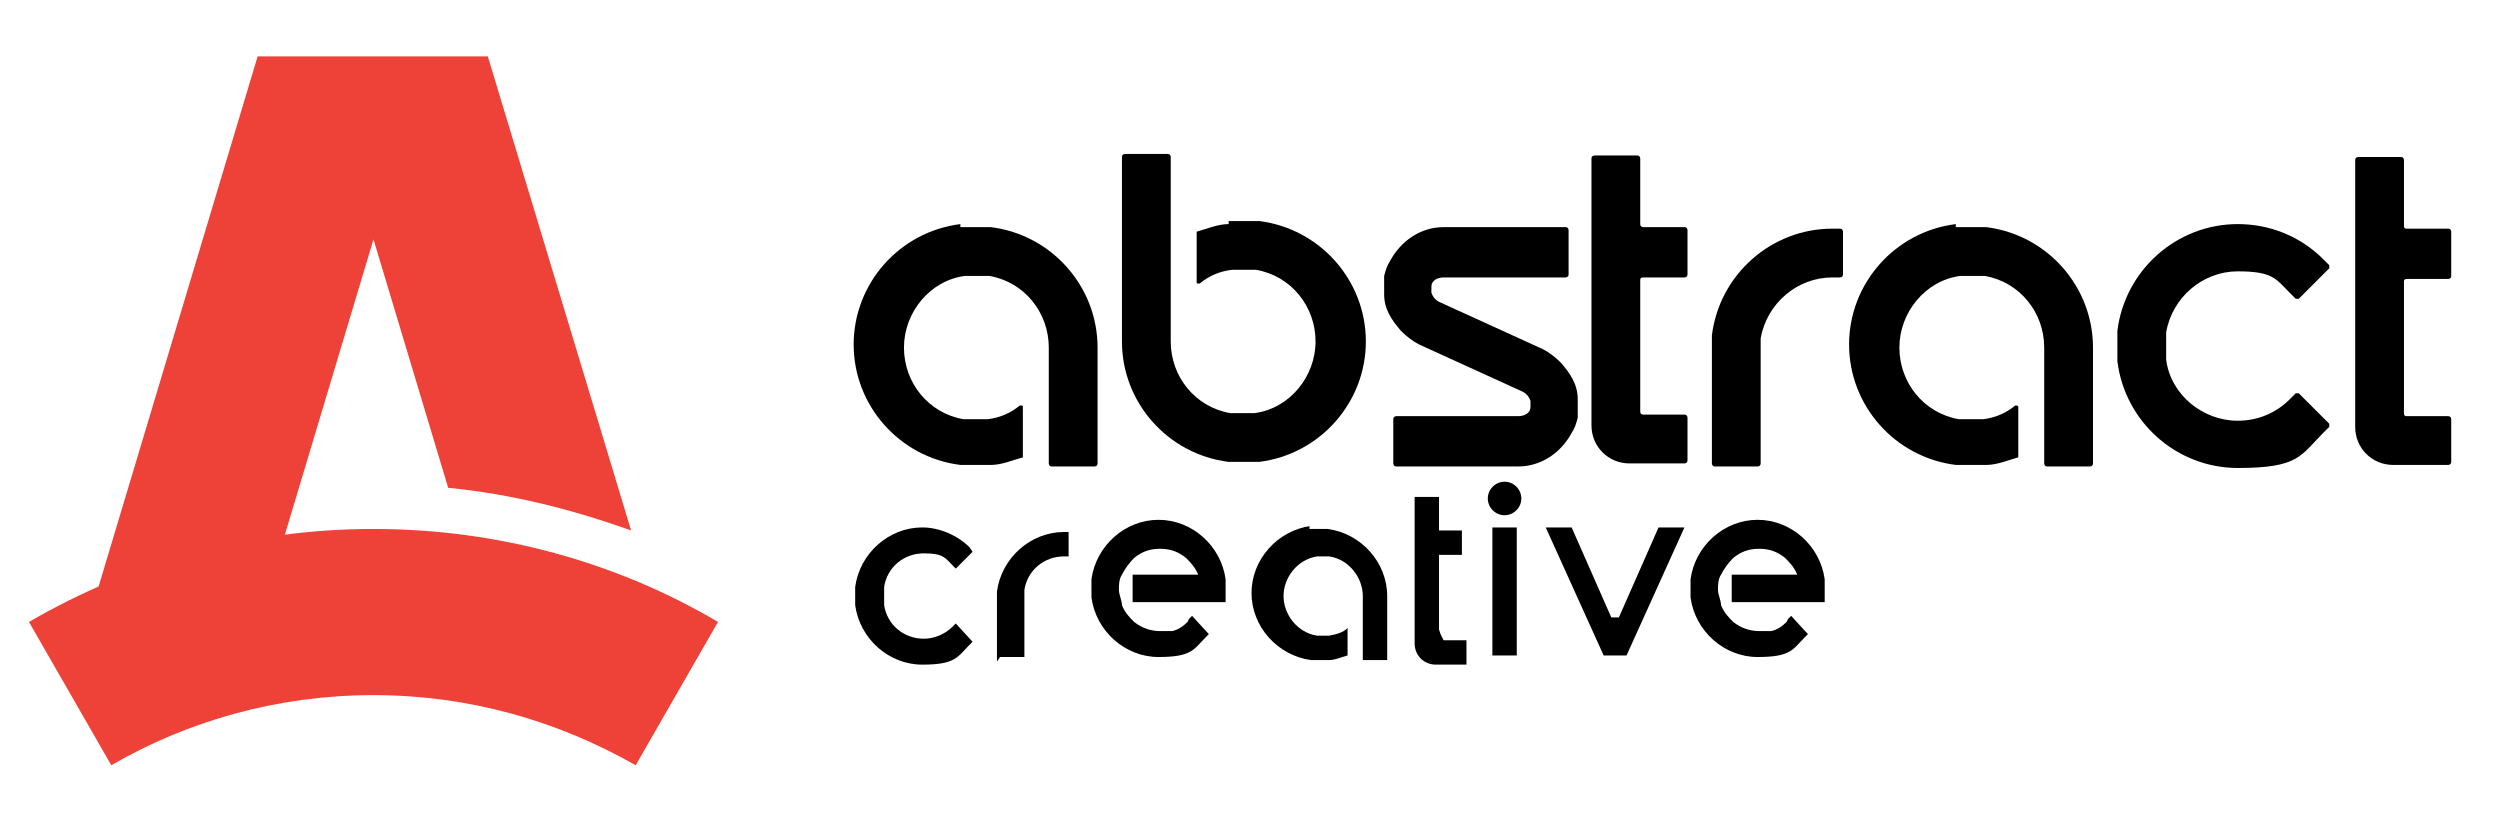
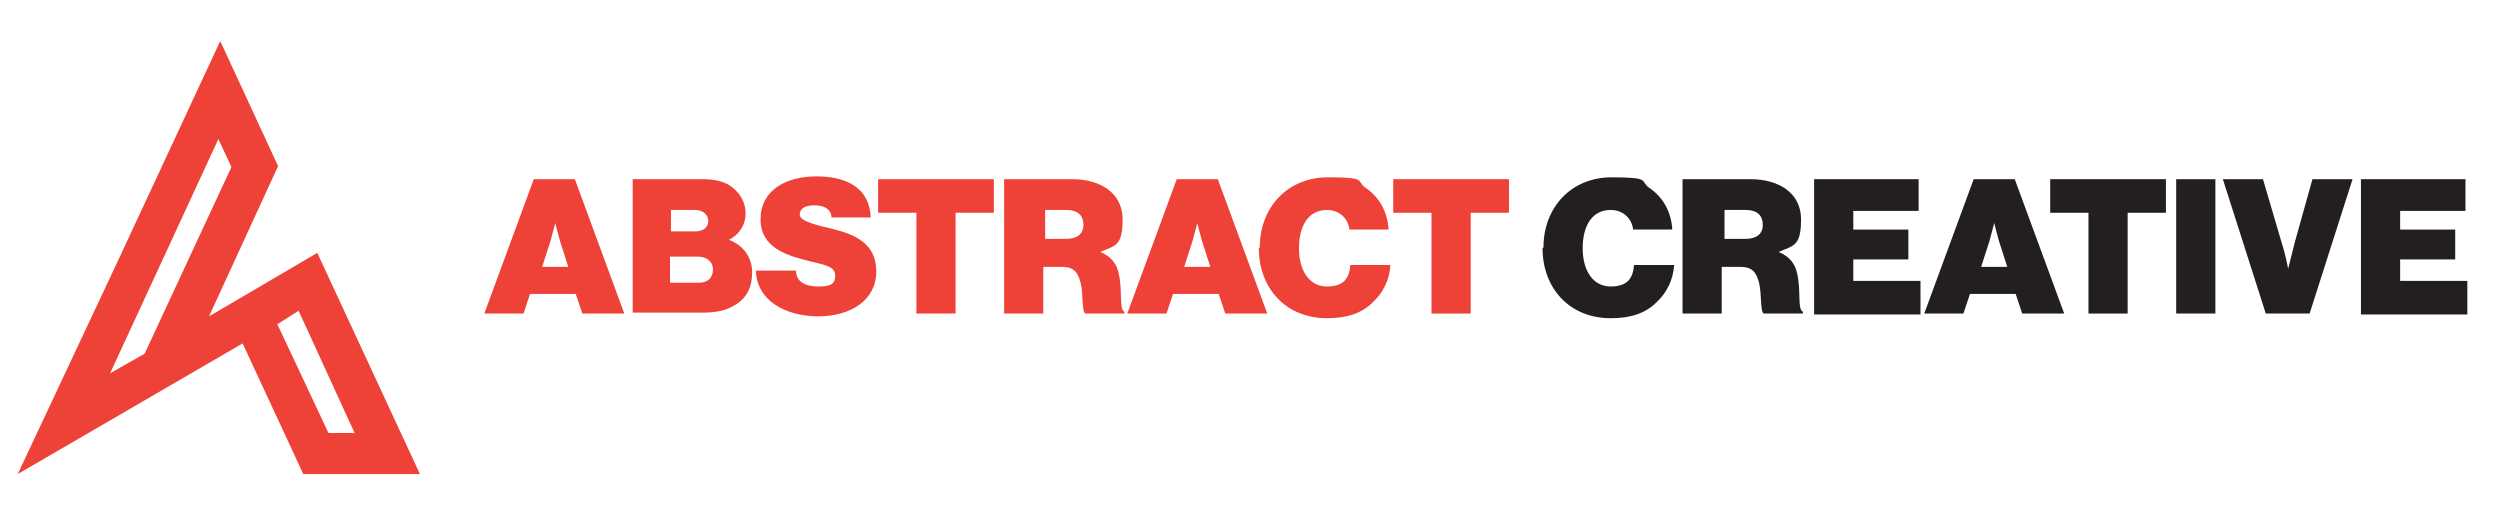
- <svg xmlns="http://www.w3.org/2000/svg" id="Layer_1" version="1.1" viewBox="0 0 164 54.6">
+ <svg xmlns="http://www.w3.org/2000/svg" id="Layer_1" version="1.1" viewBox="0 0 267.9 54.6">
  <defs>
    <style>
      .st0 {
        fill: #231f20;
      }

-       .st1, .st2, .st3 {
+       .st1 {
        fill-rule: evenodd;
      }

-       .st2, .st4 {
-         display: none;
-       }
- 
-       .st3, .st5 {
+       .st1, .st2 {
        fill: #ee4137;
      }
    </style>
  </defs>
-   <path class="st1" d="M107.6,27.1v-8.7c0-.1,0-.2.2-.2h2.7s.2,0,.2-.2v-2.9s0-.2-.2-.2h-2.7c0,0-.2,0-.2-.2v-4.3s0-.2-.2-.2h-2.8s-.2,0-.2.2v17.5c0,1.4,1.1,2.5,2.5,2.5h3.6s.2,0,.2-.2v-2.8s0-.2-.2-.2h-2.7c0,0-.2,0-.2-.2h0Z" />
-   <path class="st1" d="M157.7,27.2v-8.7c0-.1,0-.2.2-.2h2.7s.2,0,.2-.2v-2.9s0-.2-.2-.2h-2.7c-.1,0-.2,0-.2-.2v-4.3s0-.2-.2-.2h-2.8s-.2,0-.2.2v17.5c0,1.4,1.1,2.5,2.5,2.5h3.6s.2,0,.2-.2v-2.8s0-.2-.2-.2h-2.7c-.1,0-.2,0-.2-.2h0Z" />
-   <path class="st1" d="M142.1,23.4v-1.6c.4-2.3,2.4-4,4.7-4s2.5.5,3.4,1.4l.4.4h.2l2-2v-.2l-.4-.4c-1.5-1.5-3.5-2.3-5.6-2.3-4,0-7.4,3-7.9,7v2c.5,4,3.9,7,7.9,7s4.1-.8,5.6-2.3l.4-.4v-.2l-2-2h-.2l-.4.4c-.9.9-2.1,1.4-3.4,1.4-2.3,0-4.4-1.7-4.7-4h0v-.2Z" />
-   <path class="st1" d="M93.9,19.2v-.4c0-.4.4-.6.8-.6h8s.2,0,.2-.2v-2.9s0-.2-.2-.2h-8c-1.5,0-2.8.9-3.5,2.2-.2.3-.3.6-.4,1,0,.4,0,.8,0,1.2,0,1,.5,1.7,1.1,2.4.4.4.8.7,1.2.9l6.8,3.1c.2.1.4.3.5.6v.4c0,.4-.4.6-.8.6h-8s-.2,0-.2.2v2.9s0,.2.2.2h8c1.5,0,2.8-.9,3.5-2.2.2-.3.3-.6.4-1,0-.4,0-.8,0-1.2,0-1-.5-1.7-1.1-2.4-.4-.4-.8-.7-1.2-.9l-6.8-3.1c-.2-.1-.4-.3-.5-.6h0Z" />
-   <path class="st1" d="M112.3,30.4s0,.2.2.2h2.8s.2,0,.2-.2v-8.2c.4-2.3,2.4-4,4.7-4h.5s.2,0,.2-.2v-2.8s0-.2-.2-.2h-.5c-4,0-7.4,3-7.9,7v1c0,.3,0,.1,0,.1v7.2h0Z" />
-   <path class="st1" d="M80.6,14.7c-.7,0-1.4.3-2.1.5h0v3.3h0c0,.1,0,.1.2.1.6-.5,1.3-.8,2.1-.9h1.6c2.3.4,3.9,2.4,3.9,4.7s-1.7,4.4-4,4.7h-1.6c-2.3-.4-3.9-2.4-3.9-4.7v-12.1s0-.2-.2-.2h-2.8s-.2,0-.2.2v12.1c0,4,3,7.4,7,7.9h2c4-.5,7-3.9,7-7.9s-3-7.4-7-7.9h-2v.2Z" />
-   <path class="st1" d="M63,14.7c-4,.5-7,3.9-7,7.9s3,7.4,7,7.9h2c.7,0,1.4-.3,2.1-.5h0v-3.3h0c0-.1,0-.1-.2-.1-.6.5-1.3.8-2.1.9h-1.6c-2.3-.4-3.9-2.4-3.9-4.7s1.7-4.4,4-4.7h1.6c2.3.4,3.9,2.4,3.9,4.7v7.6s0,.2.2.2h2.8s.2,0,.2-.2v-7.6c0-4-3-7.4-7-7.9h-2v-.2Z" />
-   <path class="st1" d="M128.3,14.7c-4,.5-7,3.9-7,7.9s3,7.4,7,7.9h2c.7,0,1.4-.3,2.1-.5h0v-3.3h0c0-.1-.1-.1-.2-.1-.6.5-1.3.8-2.1.9h-1.6c-2.3-.4-3.9-2.4-3.9-4.7s1.7-4.4,4-4.7h1.6c2.3.4,3.9,2.4,3.9,4.7v7.6s0,.2.2.2h2.8s.2,0,.2-.2v-7.6c0-4-3-7.4-7-7.9h-2v-.2Z" />
-   <path class="st1" d="M94.4,41.3v-4.9s0,0,0,0h1.5v-1.6h-1.5s0,0,0,0v-2.2h-1.6v9.6c0,.8.6,1.4,1.4,1.4h2v-1.6h-1.5s0,0,0,0h0l-.2-.4Z" />
-   <path class="st1" d="M58,39.3v-.8c.2-1.3,1.3-2.2,2.6-2.2s1.4.3,1.9.8l.2.2h0l1.1-1.1h0c0,0-.2-.3-.2-.3-.8-.8-2-1.3-3.1-1.3-2.2,0-4.1,1.7-4.4,3.9v1.2c.3,2.2,2.2,3.9,4.4,3.9s2.3-.5,3.1-1.3l.2-.2h0c0,0-1.1-1.2-1.1-1.2h0l-.2.2c-.5.5-1.2.8-1.9.8-1.3,0-2.4-.9-2.6-2.2h0v-.4Z" />
-   <path class="st1" d="M105.7,40.5l-2.6-5.9h-1.7l3.8,8.4h1.5l3.8-8.4h-1.7l-2.6,5.9h-.5Z" />
-   <path class="st1" d="M65.6,43.1h1.6v-4h0v-.4c.2-1.3,1.3-2.2,2.6-2.2h.3v-1.6h-.3c-2.2,0-4.1,1.7-4.4,3.9v.6c0,.2,0,0,0,0v4h0l.2-.3Z" />
-   <path class="st1" d="M97.9,34.6h0v8.4h1.6v-8.4h-1.6ZM98.7,31.6c-.6,0-1.1.5-1.1,1.1s.5,1.1,1.1,1.1,1.1-.5,1.1-1.1-.5-1.1-1.1-1.1h0Z" />
-   <path class="st1" d="M86,34.5c-2.2.3-3.9,2.2-3.9,4.4s1.7,4.1,3.9,4.4h1.2c.4,0,.8-.2,1.2-.3h0v-1.8h0c-.3.3-.7.4-1.2.5h-.8c-1.3-.2-2.2-1.4-2.2-2.6s.9-2.4,2.2-2.6h.8c1.3.2,2.2,1.4,2.2,2.6v4.2h1.6v-4.2c0-2.2-1.7-4.1-3.9-4.4h-1.2v-.2Z" />
-   <path class="st1" d="M77.9,40.8c-.3.3-.6.5-1,.6h0c-.3,0-.6,0-.8,0-.6,0-1.2-.2-1.7-.6-.3-.3-.6-.6-.8-1.1h0c0-.3-.2-.7-.2-1s0-.7.2-1h0c.2-.4.5-.8.8-1.1h0c.5-.4,1-.6,1.7-.6s1.2.2,1.7.6c.3.3.6.6.8,1.1h0c0,0-4.3,0-4.3,0,0,.3,0,.6,0,.9s0,.6,0,.9h6.1v-1.5c-.3-2.2-2.2-3.9-4.4-3.9s-4.1,1.7-4.4,3.9v1.2c.3,2.2,2.2,3.9,4.4,3.9s2.3-.5,3.1-1.3l.2-.2h0c0,0-1.1-1.2-1.1-1.2h0l-.2.2h0Z" />
-   <path class="st1" d="M117.2,40.8c-.3.3-.6.5-1,.6h0c-.3,0-.6,0-.8,0-.6,0-1.2-.2-1.7-.6-.3-.3-.6-.6-.8-1.1h0c0-.3-.2-.7-.2-1s0-.7.2-1h0c.2-.4.5-.8.8-1.1h0c.5-.4,1-.6,1.7-.6s1.2.2,1.7.6c.3.3.6.6.8,1.1h0c0,0-4.3,0-4.3,0,0,.3,0,.6,0,.9s0,.6,0,.9h6.1v-1.5c-.3-2.2-2.2-3.9-4.4-3.9s-4.1,1.7-4.4,3.9v1.2c.3,2.2,2.2,3.9,4.4,3.9s2.3-.5,3.1-1.3l.2-.2h0c0,0-1.1-1.2-1.1-1.2h0l-.2.2h0Z" />
  <g>
-     <path class="st3" d="M41.4,34.8L32,3.7h-15.1L6.4,38.7h11.2l6.9-23,4.9,16.3c4.1.4,8.1,1.4,12,2.8" />
-     <path class="st3" d="M24.5,34.7c8.2,0,16,2.2,22.6,6.1l-5.4,9.4c-5.1-2.9-10.9-4.6-17.2-4.6s-12.2,1.7-17.2,4.6l-5.4-9.4c6.7-3.9,14.4-6.1,22.6-6.1" />
+     <path class="st2" d="M57.3,19.2h4.3l5.3,14.4h-4.5l-.7-2.1h-4.9l-.7,2.1h-4.2l5.3-14.4h.1ZM57.9,28.6h3l-.9-2.8c-.2-.7-.5-1.9-.5-1.9h0s-.3,1.1-.5,1.9l-.9,2.8h-.2Z" />
+     <path class="st2" d="M67.8,19.2h7.5c1.4,0,2.5.3,3.2.9.9.7,1.4,1.7,1.4,2.8s-.6,2.2-1.8,2.8h0c1.6.6,2.5,1.9,2.5,3.5s-.6,2.7-1.7,3.4c-.9.6-2,.9-3.5.9h-7.6v-14.4h0ZM74.5,24.8c.8,0,1.4-.4,1.4-1.1s-.6-1.2-1.4-1.2h-2.6v2.3s2.6,0,2.6,0ZM74.9,30.3c.9,0,1.5-.5,1.5-1.4s-.7-1.4-1.6-1.4h-3v2.8h3.1Z" />
+     <path class="st2" d="M81,29h4.3c0,1.2,1,1.7,2.4,1.7s1.8-.3,1.8-1.2-1-1.1-2.7-1.5c-2.4-.6-5.3-1.4-5.3-4.5s2.7-4.6,6-4.6,5.7,1.3,5.8,4.4h-4.2c0-.8-.7-1.3-1.8-1.3s-1.6.4-1.6,1,1.2,1,3.4,1.5c2.4.6,4.8,1.5,4.8,4.6s-2.8,4.8-6.2,4.8-6.6-1.6-6.7-4.9h0Z" />
+     <path class="st2" d="M94.1,19.2h12.4v3.6h-4.1v10.8h-4.2v-10.8h-4.1s0-3.6,0-3.6Z" />
+     <path class="st2" d="M107.7,19.2h7.2c2.9,0,5.4,1.4,5.4,4.3s-.8,2.8-2.4,3.5h0c1.2.5,1.8,1.3,2,2.4.4,1.7,0,3.8.6,4v.2h-4.2c-.4-.3-.2-2.1-.5-3.3-.3-1.1-.7-1.7-2-1.7h-2v5h-4.2v-14.4h0ZM111.9,25.6h2.3c1.2,0,1.9-.5,1.9-1.5s-.6-1.6-1.8-1.6h-2.3v3.1h0Z" />
+     <path class="st2" d="M126.2,19.2h4.3l5.3,14.4h-4.5l-.7-2.1h-4.9l-.7,2.1h-4.2l5.3-14.4h0ZM126.7,28.6h3l-.9-2.8c-.2-.7-.5-1.9-.5-1.9h0s-.3,1.1-.5,1.9l-.9,2.8h-.2Z" />
+     <path class="st2" d="M135,26.5c0-4.3,3-7.5,7.3-7.5s3,.4,4,1.1c1.5,1,2.4,2.6,2.5,4.5h-4.2c-.1-1.1-1-2.1-2.4-2.1-2,0-3,1.7-3,4.1s1.1,4.1,3,4.1,2.4-1,2.5-2.3h4.3c-.1,1.6-.8,3-1.9,4-1.2,1.2-2.8,1.7-4.9,1.7-4.4,0-7.3-3.2-7.3-7.5h0Z" />
+     <path class="st2" d="M149.3,19.2h12.4v3.6h-4.1v10.8h-4.2v-10.8h-4.1v-3.6h0Z" />
+     <path class="st0" d="M165.4,26.5c0-4.3,3-7.5,7.3-7.5s3,.4,4,1.1c1.5,1,2.4,2.6,2.5,4.5h-4.2c-.1-1.1-1-2.1-2.4-2.1-2,0-3,1.7-3,4.1s1.1,4.1,3,4.1,2.4-1,2.5-2.3h4.3c-.1,1.6-.8,3-1.9,4-1.2,1.2-2.8,1.7-4.9,1.7-4.4,0-7.3-3.2-7.3-7.5h0Z" />
+     <path class="st0" d="M180.4,19.2h7.2c2.9,0,5.4,1.4,5.4,4.3s-.8,2.8-2.4,3.5h0c1.2.5,1.8,1.3,2,2.4.4,1.7,0,3.8.6,4v.2h-4.2c-.4-.3-.2-2.1-.5-3.3-.3-1.1-.7-1.7-2-1.7h-2v5h-4.2v-14.4h0ZM184.7,25.6h2.3c1.2,0,1.9-.5,1.9-1.5s-.6-1.6-1.8-1.6h-2.3v3.1h0Z" />
+     <path class="st0" d="M194.4,19.2h11.2v3.4h-7v2h5.9v3.2h-5.9v2.3h7.2v3.6h-11.4v-14.4h0Z" />
+     <path class="st0" d="M211.6,19.2h4.3l5.3,14.4h-4.5l-.7-2.1h-4.9l-.7,2.1h-4.2l5.3-14.4h0ZM212.1,28.6h3l-.9-2.8c-.2-.7-.5-1.9-.5-1.9h0s-.3,1.1-.5,1.9l-.9,2.8h-.2Z" />
+     <path class="st0" d="M219.7,19.2h12.4v3.6h-4.1v10.8h-4.2v-10.8h-4.1v-3.6h0Z" />
+     <path class="st0" d="M233.2,19.2h4.2v14.4h-4.2s0-14.4,0-14.4Z" />
+     <path class="st0" d="M238.2,19.2h4.3l2,6.8c.4,1.2.7,2.8.7,2.8h0s.4-1.6.7-2.8l1.9-6.8h4.3l-4.6,14.4h-4.7l-4.6-14.4h0Z" />
+     <path class="st0" d="M253,19.2h11.2v3.4h-7v2h5.9v3.2h-5.9v2.3h7.2v3.6h-11.4v-14.4h0Z" />
  </g>
-   <path class="st2" d="M103.5,41v-7.1c0,0,0-.2.2-.2h2.2c0,0,.1,0,.1-.1v-2.3c0,0,0-.1-.1-.1h-2.2c0,0-.2,0-.2-.2v-3.3c0,0,0-.1-.1-.1h-2.3c0,0-.1,0-.1.1v14c0,1.1.9,2,2,2h2.9c0,0,.1,0,.1-.1v-2.3c0,0,0-.1-.1-.1h-2.2c0,0-.2,0-.2-.2h0Z" />
-   <path class="st2" d="M53.6,37.8c0-.2,0-.4,0-.6s0-.4,0-.6c.3-1.9,2-3.3,3.9-3.3s2,.4,2.8,1.1l.3.3c0,0,.1,0,.2,0l1.6-1.6c0,0,0-.1,0-.2l-.3-.3c-1.2-1.2-2.9-1.9-4.6-1.9-3.3,0-6,2.4-6.4,5.7,0,.3,0,.5,0,.8s0,.5,0,.8c.4,3.3,3.2,5.7,6.4,5.7s3.4-.7,4.6-1.9l.3-.3c0,0,0-.1,0-.2l-1.6-1.6c0,0-.1,0-.2,0l-.3.3c-.7.7-1.7,1.1-2.8,1.1-1.9,0-3.6-1.4-3.9-3.3h0Z" />
-   <path class="st2" d="M118.3,39.7l-3.8-8.5s0,0-.1,0h-2.5s0,0-.1,0c0,0,0,0,0,.1l5.5,12.3s0,0,.1,0h2.2c0,0,0,0,.1,0l5.6-12.3s0,0,0-.1c0,0,0,0-.1,0h-2.6c0,0,0,0-.1,0l-3.9,8.6c0,0,0,0-.1,0,0,0-.1,0-.1,0h0Z" />
-   <path class="st2" d="M63.9,43.6c0,0,0,.1.1.1h2.3c0,0,.1,0,.1-.1v-5.9s0,0,0-.1c0-.2,0-.4,0-.6.3-1.9,2-3.3,3.9-3.3h.4c0,0,.1,0,.1-.1v-2.3c0,0,0-.1-.1-.1h-.4c-3.3,0-6,2.4-6.4,5.7,0,.3,0,.5,0,.8s0,0,0,.1v5.9h0Z" />
-   <path class="st2" d="M107.7,31.1c0,0-.1,0-.1.1v12.3c0,0,0,.1.1.1h2.3c0,0,.1,0,.1-.1v-12.3c0,0,0-.1-.1-.1h-2.3ZM108.9,26.8c-.8,0-1.5.7-1.5,1.5s.7,1.5,1.5,1.5,1.5-.7,1.5-1.5-.7-1.5-1.5-1.5h0Z" />
-   <path class="st2" d="M92,30.7c-3.3.4-5.7,3.2-5.7,6.4s2.4,6,5.7,6.4c.3,0,.5,0,.8,0s.5,0,.8,0c.6,0,1.2-.2,1.7-.4,0,0,0,0,0-.1v-2.7c0,0,0,0,0-.1,0,0,0,0-.1,0-.5.4-1.1.6-1.7.7-.2,0-.4,0-.6,0s-.4,0-.6,0h0c-1.9-.3-3.2-2-3.2-3.9s1.4-3.6,3.3-3.9c.2,0,.4,0,.6,0s.4,0,.6,0h0c1.9.3,3.2,2,3.2,3.9v6.2c0,0,0,.1.1.1h2.3c0,0,.1,0,.1-.1v-6.2c0-3.3-2.4-6-5.7-6.4-.3,0-.5,0-.8,0s-.5,0-.8,0h0Z" />
-   <path class="st2" d="M134.3,40c-.4.4-.9.7-1.5.9,0,0,0,0,0,0-.4.1-.8.2-1.2.2-.9,0-1.8-.3-2.4-.9-.5-.4-.9-.9-1.2-1.6,0,0,0,0,0,0-.2-.5-.3-1-.3-1.5s.1-1,.3-1.5c0,0,0,0,0,0,.3-.6.7-1.2,1.2-1.6,0,0,0,0,0,0,.7-.5,1.5-.9,2.5-.9s1.8.3,2.5.9c.5.4.9.9,1.2,1.6,0,0,0,0,0,0,0,0,0,.1,0,.2h-6.3c-.1.4-.2.8-.2,1.3s0,.9.2,1.3h8.8c0,0,.1,0,.1-.1v-.4c0-.3,0-.5,0-.8s0-.5,0-.8c-.4-3.3-3.2-5.7-6.4-5.7s-6,2.4-6.4,5.7c0,.3,0,.5,0,.8s0,.5,0,.8c.4,3.3,3.2,5.7,6.4,5.7s3.4-.7,4.6-1.9l.3-.3c0,0,0-.1,0-.2l-1.6-1.6c0,0-.1,0-.2,0l-.3.3h0Z" />
-   <path class="st2" d="M81,40c-.4.4-.9.7-1.5.9,0,0,0,0,0,0-.4.1-.8.2-1.2.2-.9,0-1.8-.3-2.4-.9-.5-.4-.9-.9-1.2-1.6,0,0,0,0,0,0-.2-.5-.3-1-.3-1.5s.1-1,.3-1.5c0,0,0,0,0,0,.3-.6.7-1.2,1.2-1.6,0,0,0,0,0,0,.7-.5,1.5-.9,2.5-.9s1.8.3,2.5.9c.5.4.9.9,1.2,1.6,0,0,0,0,0,0,0,0,0,.1,0,.2h-6.3c-.1.4-.2.8-.2,1.3s0,.9.2,1.3h8.8c0,0,.1,0,.1-.1v-.4c0-.3,0-.5,0-.8s0-.5,0-.8c-.4-3.3-3.2-5.7-6.4-5.7s-6,2.4-6.4,5.7c0,.3,0,.5,0,.8s0,.5,0,.8c.4,3.3,3.2,5.7,6.4,5.7s3.4-.7,4.6-1.9l.3-.3c0,0,0-.1,0-.2l-1.6-1.6c0,0-.1,0-.2,0l-.3.3h0Z" />
-   <g class="st4">
-     <path class="st1" d="M106,21.7v-9.3c0-.1,0-.2.2-.2h2.9c0,0,.2,0,.2-.2v-3c0,0,0-.2-.2-.2h-2.9c-.1,0-.2,0-.2-.2V3.9c0,0,0-.2-.2-.2h-3c0,0-.2,0-.2.2v18.6c0,1.5,1.2,2.6,2.6,2.6h3.8c0,0,.2,0,.2-.2v-3c0,0,0-.2-.2-.2h-2.9c-.1,0-.2,0-.2-.2h0Z" />
-     <path class="st1" d="M159.4,21.7v-9.3c0-.1,0-.2.2-.2h2.9c0,0,.2,0,.2-.2v-3c0,0,0-.2-.2-.2h-2.9c-.1,0-.2,0-.2-.2v-4.6c0,0,0-.2-.2-.2h-3c0,0-.2,0-.2.2v18.6c0,1.5,1.2,2.6,2.6,2.6h3.8c0,0,.2,0,.2-.2v-3c0,0,0-.2-.2-.2h-2.9c-.1,0-.2,0-.2-.2h0Z" />
-     <path class="st1" d="M142.8,17.7c0-.3,0-.6,0-.8s0-.6,0-.8c.4-2.5,2.6-4.3,5.1-4.3s2.7.5,3.6,1.5l.4.4c0,0,.2,0,.2,0l2.1-2.1c0,0,0-.2,0-.2l-.4-.4c-1.6-1.6-3.7-2.5-6-2.5-4.3,0-7.9,3.2-8.4,7.4,0,.3,0,.7,0,1.1s0,.7,0,1.1c.5,4.3,4.2,7.4,8.4,7.4s4.4-.9,6-2.5l.4-.4c0,0,0-.2,0-.2l-2.1-2.1c0,0-.2,0-.2,0l-.4.4c-1,1-2.3,1.5-3.6,1.5-2.5,0-4.6-1.8-5.1-4.3h0Z" />
-     <path class="st1" d="M91.3,13.3c0-.1,0-.3,0-.4,0-.4.4-.7.9-.7h8.5c0,0,.2,0,.2-.2v-3c0,0,0-.2-.2-.2h-8.5c-1.6,0-3,1-3.8,2.3-.2.3-.3.7-.4,1,0,.4-.1.9-.1,1.3,0,1,.5,1.8,1.2,2.6.4.4.8.7,1.3.9l7.3,3.3c.3.1.4.3.5.6,0,.1,0,.3,0,.4,0,.4-.4.7-.9.7h-8.5c0,0-.2,0-.2.2v3c0,0,0,.2.2.2h8.5c1.6,0,3-1,3.8-2.3.2-.3.3-.7.4-1,0-.4.1-.9.1-1.3,0-1-.5-1.8-1.2-2.6-.4-.4-.8-.7-1.3-.9l-7.3-3.3c-.3-.1-.4-.3-.5-.6h0Z" />
-     <path class="st1" d="M111,25.1c0,0,0,.2.2.2h3c0,0,.2,0,.2-.2v-7.7c0,0,0-.1,0-.2,0-.3,0-.6,0-.8.4-2.5,2.6-4.3,5.1-4.3h.6c0,0,.2,0,.2-.2v-3c0,0,0-.2-.2-.2h-.6c-4.3,0-7.9,3.2-8.4,7.4,0,.3,0,.7,0,1.1s0,.1,0,.2v7.7h0Z" />
-     <path class="st1" d="M77.1,8.4c-.8,0-1.5.3-2.2.6,0,0-.1,0-.1.2v3.5c0,0,0,.1,0,.2,0,0,.1,0,.2,0,.7-.5,1.4-.8,2.3-1,.3,0,.6,0,.8,0s.6,0,.8,0h0c2.4.4,4.2,2.6,4.2,5.1s-1.8,4.6-4.3,5.1c-.3,0-.6,0-.8,0s-.6,0-.8,0h0c-2.4-.4-4.2-2.6-4.2-5.1V3.9c0,0,0-.2-.2-.2h-3c0,0-.2,0-.2.2v12.9c0,4.3,3.2,7.9,7.4,8.4.3,0,.7,0,1.1,0s.7,0,1.1,0c4.3-.5,7.4-4.2,7.4-8.4s-3.2-7.9-7.4-8.4c-.3,0-.7,0-1.1,0s-.7,0-1.1,0h0Z" />
-     <path class="st1" d="M58.4,8.4c-4.3.5-7.4,4.2-7.4,8.4s3.2,7.9,7.4,8.4c.3,0,.7,0,1.1,0s.7,0,1.1,0c.8,0,1.5-.3,2.2-.6,0,0,.1,0,.1-.2v-3.5c0,0,0-.1,0-.2,0,0-.1,0-.2,0-.7.5-1.4.8-2.3,1-.3,0-.6,0-.8,0s-.6,0-.8,0h0c-2.4-.4-4.2-2.6-4.2-5.1s1.8-4.6,4.3-5.1c.3,0,.6,0,.8,0s.6,0,.8,0h0c2.4.4,4.2,2.6,4.2,5.1v8.1c0,0,0,.2.2.2h3c0,0,.2,0,.2-.2v-8.1c0-4.3-3.2-7.9-7.4-8.4-.3,0-.7,0-1.1,0s-.7,0-1.1,0h0Z" />
-     <path class="st1" d="M128,8.4c-4.3.5-7.4,4.2-7.4,8.4s3.2,7.9,7.4,8.4c.3,0,.7,0,1.1,0s.7,0,1.1,0c.8,0,1.5-.3,2.2-.6,0,0,.1,0,.1-.2v-3.5c0,0,0-.1,0-.2,0,0-.1,0-.2,0-.7.5-1.4.8-2.3,1-.3,0-.6,0-.8,0s-.6,0-.8,0h0c-2.4-.4-4.2-2.6-4.2-5.1s1.8-4.6,4.3-5.1c.3,0,.6,0,.8,0s.6,0,.8,0h0c2.4.4,4.2,2.6,4.2,5.1v8.1c0,0,0,.2.2.2h3c0,0,.2,0,.2-.2v-8.1c0-4.3-3.2-7.9-7.4-8.4-.3,0-.7,0-1.1,0s-.7,0-1.1,0h0Z" />
-   </g>
-   <g class="st4">
-     <path class="st3" d="M38.6,31.2L30.3,3.8h-13.3l-9.3,30.8h9.8l6.1-20.2,4.3,14.4c3.6.4,7.2,1.2,10.6,2.5" />
-     <path class="st3" d="M23.7,31.1c7.3,0,14.1,1.9,19.9,5.3l-4.8,8.2c-4.5-2.6-9.6-4.1-15.2-4.1s-10.7,1.5-15.2,4.1l-4.8-8.2c5.9-3.4,12.7-5.3,19.9-5.3" />
-   </g>
-   <g class="st4">
-     <path class="st0" d="M52.8,63.5l.9-6.3h2c.4,0,.8,0,1.1.2.3.2.5.4.7.7.1.3.2.7.1,1.1,0,.4-.2.8-.4,1.1-.2.3-.5.5-.8.7-.3.2-.7.2-1.1.2h-1.3l-.3,2.3h-.8ZM54.1,60.5h1.3c.3,0,.5,0,.7-.2.2-.1.4-.3.5-.5.1-.2.2-.4.3-.7,0-.4,0-.7-.3-1-.2-.2-.6-.3-1-.3h-1.3l-.4,2.6Z" />
-     <path class="st0" d="M59.6,63.6c-.4,0-.7,0-1-.3-.3-.2-.5-.4-.6-.8-.1-.3-.1-.8,0-1.3,0-.5.2-.9.4-1.2.2-.4.5-.6.8-.8.3-.2.7-.3,1.1-.3s.7,0,1,.3.5.4.6.8.1.8,0,1.3c0,.5-.2.9-.4,1.2-.2.3-.5.6-.8.8-.3.2-.7.3-1.1.3ZM59.7,62.9c.3,0,.5,0,.7-.2.2-.1.4-.3.5-.6s.2-.6.3-.9c0-.3,0-.6,0-.9s-.1-.5-.3-.6-.4-.2-.6-.2-.5,0-.7.2c-.2.1-.4.3-.5.6s-.2.6-.3.9c0,.3,0,.6,0,.9,0,.3.1.5.3.6.2.2.4.2.7.2Z" />
-     <path class="st0" d="M63.5,63.5l-.7-4.5h.7l.5,3.5h0l1.5-3.5h.6l.5,3.5h0l1.4-3.5h.7l-1.9,4.5h-.8l-.5-3.3-1.4,3.3h-.8Z" />
-     <path class="st0" d="M70.8,63.6c-.4,0-.7,0-1-.3-.3-.2-.5-.4-.6-.8s-.1-.8,0-1.2c0-.5.2-.9.4-1.2.2-.4.5-.6.8-.8s.7-.3,1.1-.3.7,0,1,.3c.3.2.4.4.5.8s.1.7,0,1.2v.3h-3.1c0,.3,0,.5,0,.8,0,.2.2.4.3.6.2.1.4.2.7.2s.5,0,.7-.2.4-.3.5-.6h.7c0,.3-.2.6-.5.8-.2.2-.4.4-.7.5-.3.1-.5.2-.8.2ZM69.9,60.9h2.3c0-.3,0-.5,0-.7,0-.2-.2-.4-.3-.5s-.4-.2-.6-.2-.5,0-.7.2-.3.3-.5.5c-.1.2-.2.4-.2.7Z" />
-     <path class="st0" d="M73.7,63.5l.6-4.5h.7v.9c0-.2.1-.4.3-.5.1-.1.3-.2.5-.3.2,0,.4-.1.5-.1s.1,0,.2,0,.1,0,.1,0v.8c-.1,0-.2,0-.3,0,0,0-.1,0-.2,0-.2,0-.4,0-.6,0-.2,0-.4.2-.5.3-.1.2-.2.4-.3.6l-.4,2.8h-.8Z" />
-     <path class="st0" d="M78.7,63.6c-.4,0-.7,0-1-.3-.3-.2-.5-.4-.6-.8s-.1-.8,0-1.2c0-.5.2-.9.4-1.2.2-.4.5-.6.8-.8s.7-.3,1.1-.3.7,0,1,.3c.3.2.4.4.5.8s.1.7,0,1.2v.3h-3.1c0,.3,0,.5,0,.8,0,.2.2.4.3.6.2.1.4.2.7.2s.5,0,.7-.2.4-.3.5-.6h.7c0,.3-.2.6-.5.8-.2.2-.4.4-.7.5-.3.1-.5.2-.8.2ZM77.9,60.9h2.3c0-.3,0-.5,0-.7,0-.2-.2-.4-.3-.5s-.4-.2-.6-.2-.5,0-.7.2-.3.3-.5.5c-.1.2-.2.4-.2.7Z" />
-     <path class="st0" d="M83.2,63.6c-.6,0-1-.2-1.2-.6-.3-.4-.4-1-.3-1.8,0-.7.3-1.3.7-1.7.4-.4.8-.6,1.4-.6s.4,0,.5,0,.3.1.4.2c.1,0,.2.2.3.3,0,0,.1.2.1.2l.4-2.7h.8l-.9,6.5h-.6v-.9c0,0,0,.2-.1.3,0,.1-.2.2-.3.3-.1.1-.3.2-.5.3-.2,0-.4.1-.6.1ZM83.5,63c.4,0,.8-.1,1-.4s.4-.7.5-1.4c0-.4,0-.7,0-.9,0-.2-.1-.4-.3-.6-.2-.1-.4-.2-.6-.2s-.7.1-.9.4c-.3.3-.4.7-.5,1.3,0,.6,0,1,.1,1.3s.4.5.8.5Z" />
-     <path class="st0" d="M91,63.6c-.2,0-.5,0-.6-.1-.2,0-.3-.2-.4-.3s-.2-.2-.2-.3c0-.1,0-.2,0-.3l-.2.9h-.6l.9-6.5h.8l-.4,2.7c0,0,.1-.2.2-.2,0,0,.2-.2.3-.3s.3-.2.4-.2.3,0,.6,0c.5,0,.9.2,1.2.6.3.4.3,1,.2,1.7,0,.7-.3,1.3-.7,1.7s-.8.6-1.4.6ZM90.9,63c.3,0,.6-.1.9-.4.3-.3.4-.7.5-1.4,0-.5,0-.9-.1-1.2-.2-.3-.4-.4-.8-.4s-.7.1-1,.4c-.2.3-.4.7-.4,1.2,0,.6,0,1.1.1,1.4.1.3.4.4.9.4Z" />
-     <path class="st0" d="M94,64.9c-.2,0-.5,0-.6-.1v-.5c0,0,.5,0,.5,0,.2,0,.4,0,.5,0,.1,0,.2-.1.3-.2,0,0,.1-.2.2-.2l.2-.4-1-4.4h.8l.7,3.5,1.7-3.5h.8l-2.5,4.8c-.2.3-.3.5-.5.7-.2.2-.3.3-.5.3-.2,0-.4,0-.6,0Z" />
-     <path class="st5" d="M100.6,63.5v-6.3h1.7v6.3h-1.7Z" />
-     <path class="st5" d="M106.3,63.6c-.6,0-1.1-.1-1.6-.4-.5-.3-.8-.7-1.1-1.2-.2-.5-.4-1.1-.4-1.7s.1-1.2.4-1.7c.2-.5.6-.8,1-1.1s1-.4,1.6-.4.9,0,1.3.3.7.5,1,.8c.2.3.4.7.4,1.2h-1.8c0-.2,0-.4-.2-.5s-.2-.3-.3-.3c-.1,0-.3-.1-.5-.1s-.4,0-.6.2c-.2.1-.3.3-.4.6,0,.3-.1.6-.1,1.1,0,.7.1,1.2.3,1.5.2.3.5.4.8.4s.4,0,.5-.1c.1,0,.3-.2.3-.4s.1-.3.2-.5h1.8c0,.3-.1.6-.2.9-.1.3-.3.6-.5.8-.2.2-.5.4-.8.5-.3.1-.8.2-1.3.2Z" />
-     <path class="st5" d="M112.8,63.6c-.6,0-1.2-.1-1.6-.4-.5-.3-.8-.6-1.1-1.1-.2-.5-.4-1.1-.4-1.7s.1-1.2.4-1.7c.3-.5.6-.9,1.1-1.1.5-.3,1-.4,1.6-.4s1.1.1,1.6.4.8.6,1.1,1.1c.3.5.4,1.1.4,1.7s-.1,1.2-.4,1.7c-.2.5-.6.9-1.1,1.1-.5.3-1,.4-1.6.4ZM112.8,62.2c.2,0,.4,0,.6-.2.2-.1.3-.3.4-.6.1-.3.2-.6.2-1.1s0-.8-.2-1.1c-.1-.3-.2-.5-.4-.6-.2-.1-.4-.2-.6-.2s-.4,0-.6.2-.3.3-.4.6-.2.7-.2,1.1,0,.8.2,1.1.2.5.4.6.4.2.6.2Z" />
-     <path class="st5" d="M116.8,63.5v-6.3h1.7l2.5,3.5v-3.5h1.7v6.3h-1.5l-2.6-3.8v3.8h-1.7Z" />
-     <path class="st0" d="M126,63.5v-6.3h1.8l1.4,4.5,1.5-4.5h1.8v6.3h-1.3v-4.8l-1.5,4.8h-1l-1.5-4.8v4.8h-1.3Z" />
-     <path class="st0" d="M135.8,63.6c-.4,0-.8,0-1.2-.3-.3-.2-.6-.5-.8-.8s-.3-.7-.3-1.2,0-.9.3-1.2c.2-.4.4-.6.7-.9.3-.2.7-.3,1.2-.3s.8,0,1.2.3.5.5.7.8.2.7.2,1.2v.3h-3c0,.2,0,.4.1.6,0,.2.2.3.3.4.1,0,.3.1.5.1s.4,0,.6-.1.3-.2.3-.5h1.1c0,.3-.2.6-.4.8-.2.2-.5.4-.7.5-.3.1-.6.2-.9.2ZM134.8,60.8h1.8c0-.2,0-.3-.1-.5s-.2-.3-.3-.4c-.1,0-.3-.1-.5-.1s-.4,0-.5.1-.2.2-.3.4c0,.2-.1.3-.1.5Z" />
-     <path class="st0" d="M140.6,63.5c-.4,0-.7,0-.9-.2s-.4-.2-.4-.4c0-.2-.1-.4-.1-.6v-2.5h-.7v-.9h.8l.3-1.4h.9v1.4h1v.9h-1v2.4c0,.1,0,.2,0,.2,0,0,0,0,.1.1,0,0,.1,0,.2,0h.6v.8c0,0-.2,0-.3,0-.1,0-.3,0-.5,0Z" />
-     <path class="st0" d="M142.3,63.5v-6.5h1.3v2.6c0-.1.2-.2.3-.3.1-.1.2-.2.4-.3.2,0,.4-.1.6-.1s.5,0,.8.2c.2.1.4.3.6.5.1.2.2.5.2.8v3.1h-1.3v-2.9c0-.2,0-.4-.2-.5-.1-.1-.3-.2-.5-.2s-.3,0-.4,0c-.1,0-.2.1-.3.2s-.1.2-.1.4v2.9h-1.3Z" />
-     <path class="st0" d="M149.4,63.6c-.4,0-.8,0-1.2-.3s-.6-.5-.8-.8c-.2-.3-.3-.8-.3-1.2s0-.9.3-1.2c.2-.4.4-.6.8-.8s.7-.3,1.2-.3.8,0,1.2.3c.3.2.6.5.8.8.2.4.3.8.3,1.3s0,.9-.3,1.2-.4.6-.7.8-.7.3-1.2.3ZM149.4,62.6c.2,0,.4,0,.5-.2.1-.1.2-.3.3-.5,0-.2,0-.4,0-.7s0-.5,0-.7c0-.2-.2-.4-.3-.5-.1-.1-.3-.2-.6-.2s-.4,0-.5.2c-.1.1-.2.3-.3.5,0,.2,0,.4,0,.7s0,.5,0,.7.2.4.3.5c.1.1.3.2.6.2Z" />
-     <path class="st0" d="M154.1,63.6c-.6,0-1.1-.2-1.4-.6-.3-.4-.5-1-.5-1.7s0-.9.2-1.2.3-.6.6-.8c.3-.2.6-.3,1-.3s.3,0,.5,0,.3,0,.4.2.2.1.3.2.2.2.2.3v-2.6h1.3v6.5h-.9v-.9c-.2.1-.2.2-.3.4,0,.1-.2.2-.3.3-.1,0-.3.2-.4.2s-.4,0-.6,0ZM154.4,62.7c.3,0,.6-.1.7-.3.2-.2.2-.6.2-1.1,0-.3,0-.6-.1-.8,0-.2-.2-.4-.3-.5-.1-.1-.3-.2-.5-.2s-.5.1-.7.3c-.2.2-.3.6-.3,1.1s0,.9.3,1.1.4.4.7.4Z" />
-     <path class="st0" d="M158,59.3v-1.9h-.7v-.4h1.8v.4h-.7v1.9h-.5Z" />
-     <path class="st0" d="M159.4,59.3v-2.3h.7l.5,1.6.5-1.6h.7v2.3h-.5v-1.8l-.6,1.8h-.4l-.6-1.8v1.8h-.5Z" />
-   </g>
+   <path class="st1" d="M32.5,50.8h12.5l-11-23.7-11.6,6.8,7.4-16.1-6.2-13.4-10.8,23.2L1.9,50.8c8.4-4.9,15.7-9.1,24.1-14l6.5,14ZM29.8,34.7l2.2-1.4,6,13.1h-2.8l-5.5-11.7h0ZM15.5,37.9l-3.7,2.1,11.6-25.1,1.4,3s-9.3,20-9.3,20Z" />
</svg>
